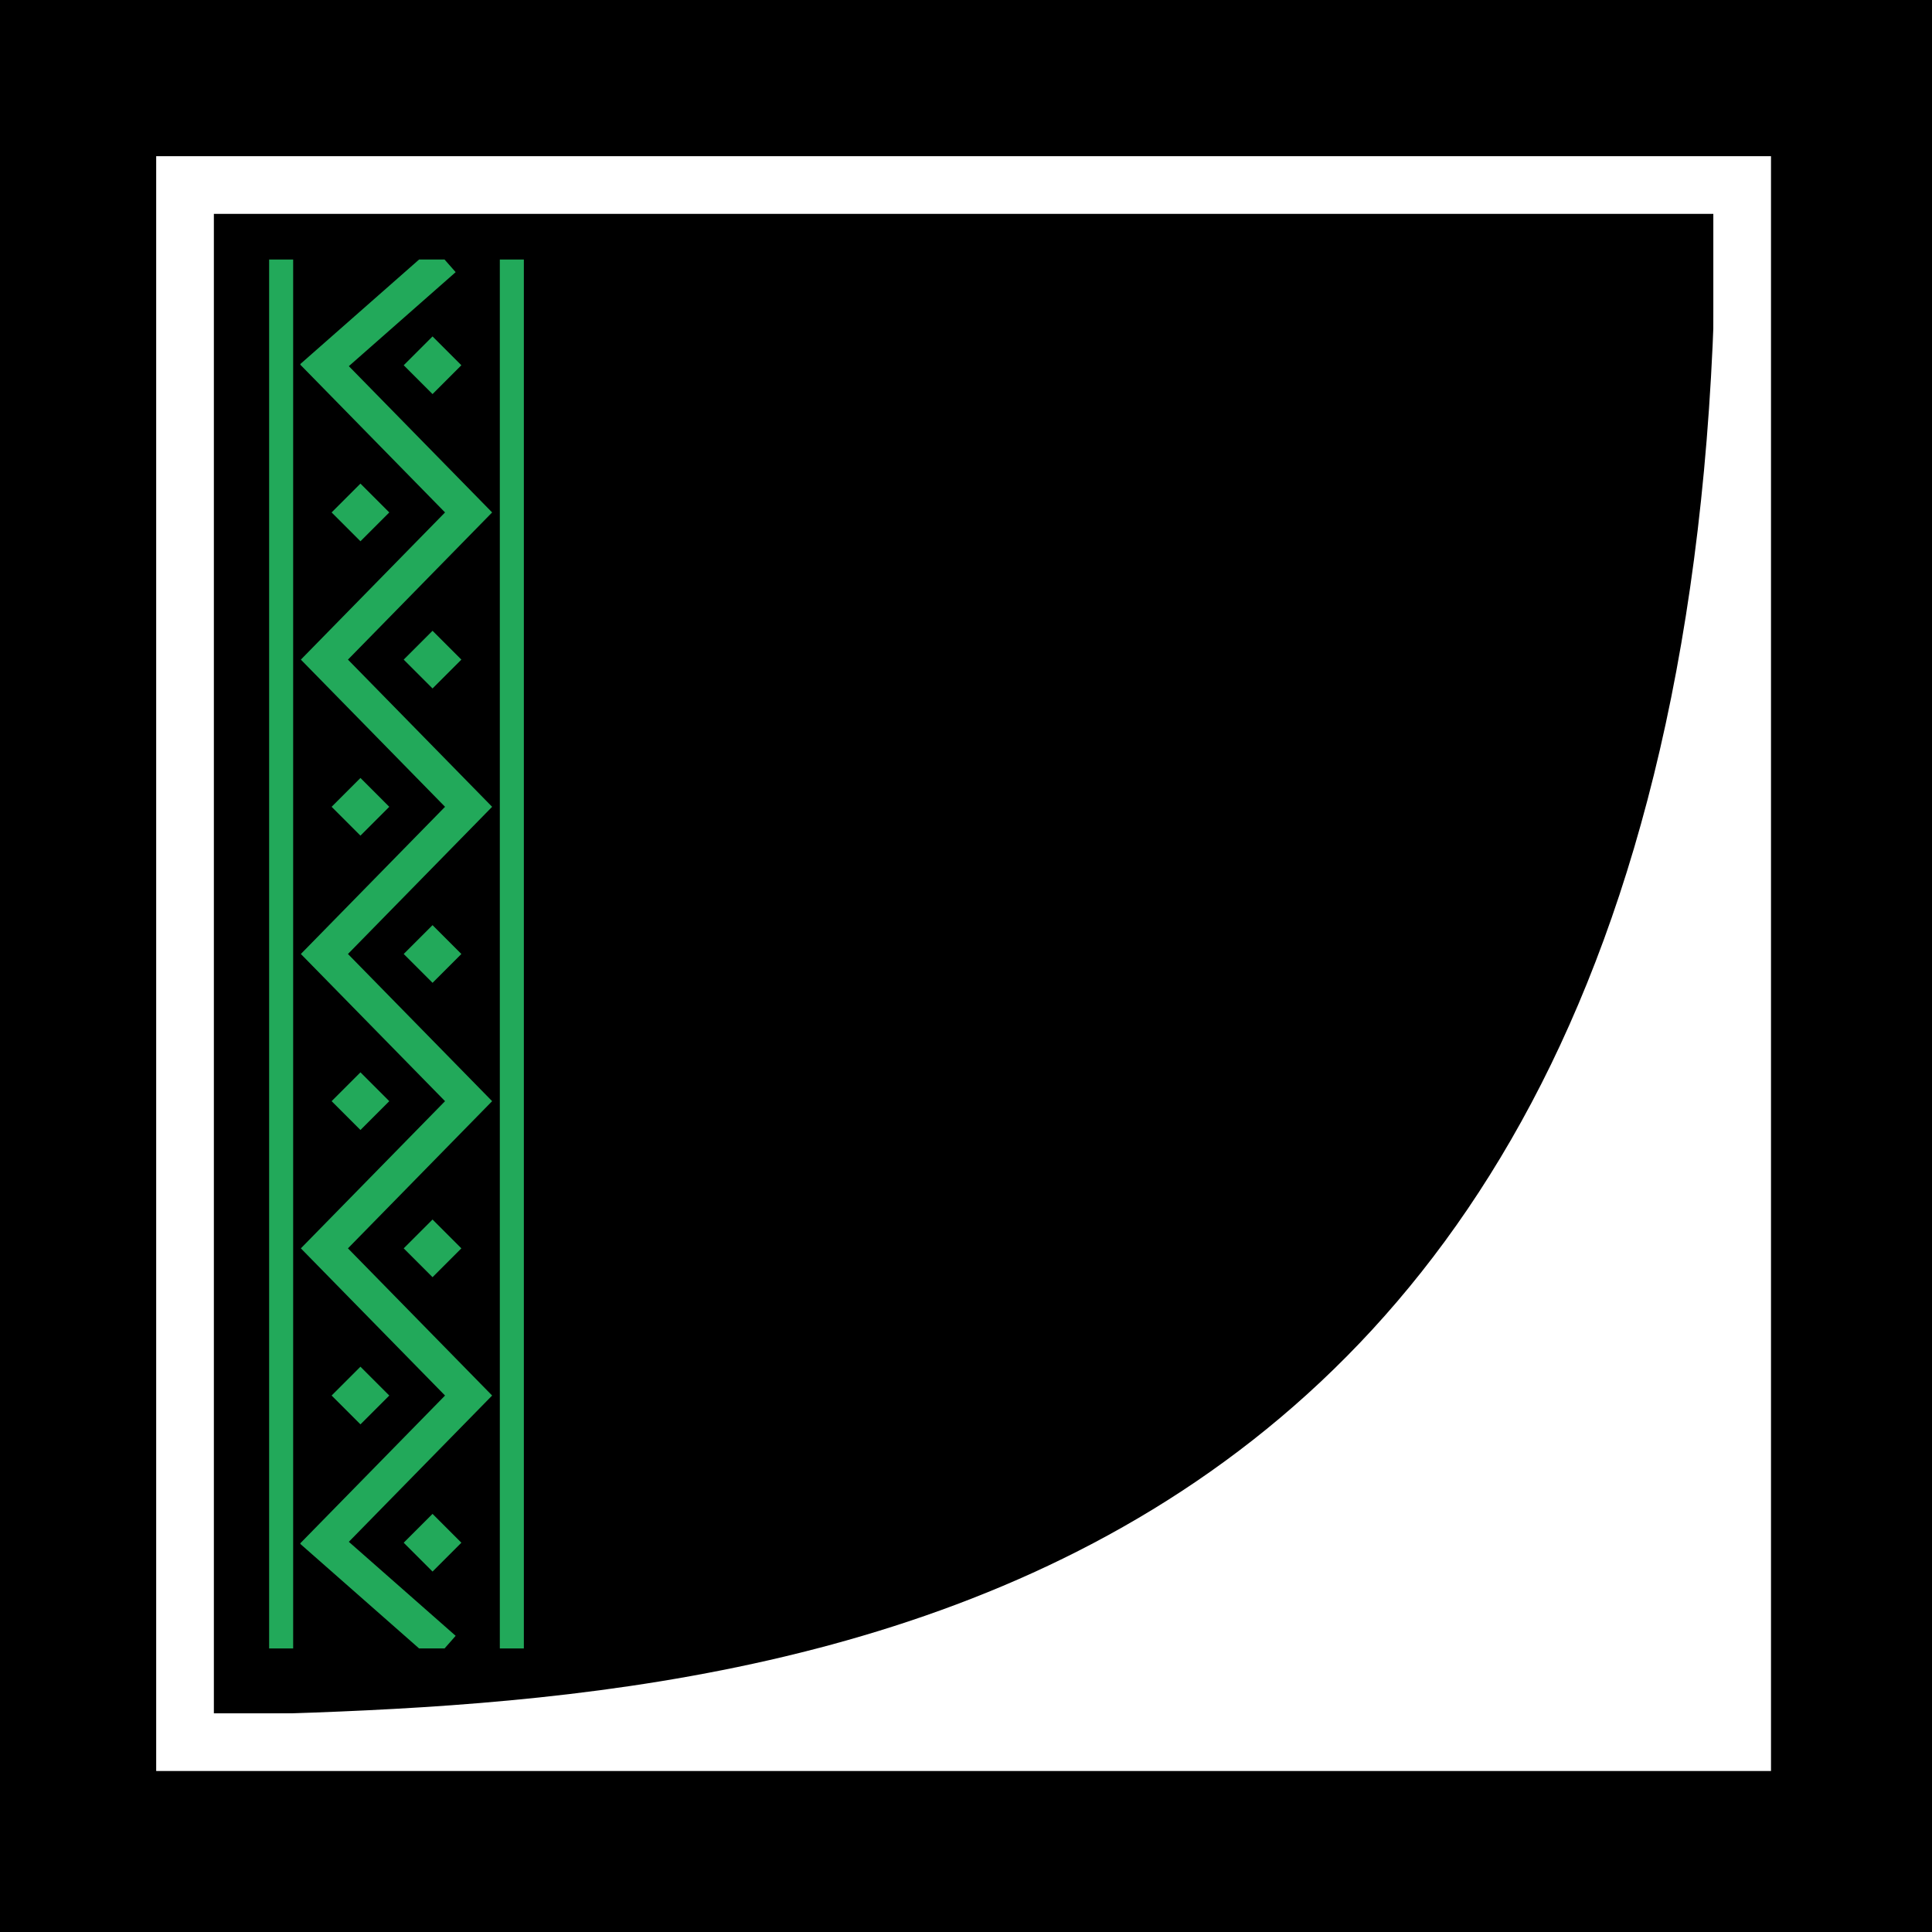
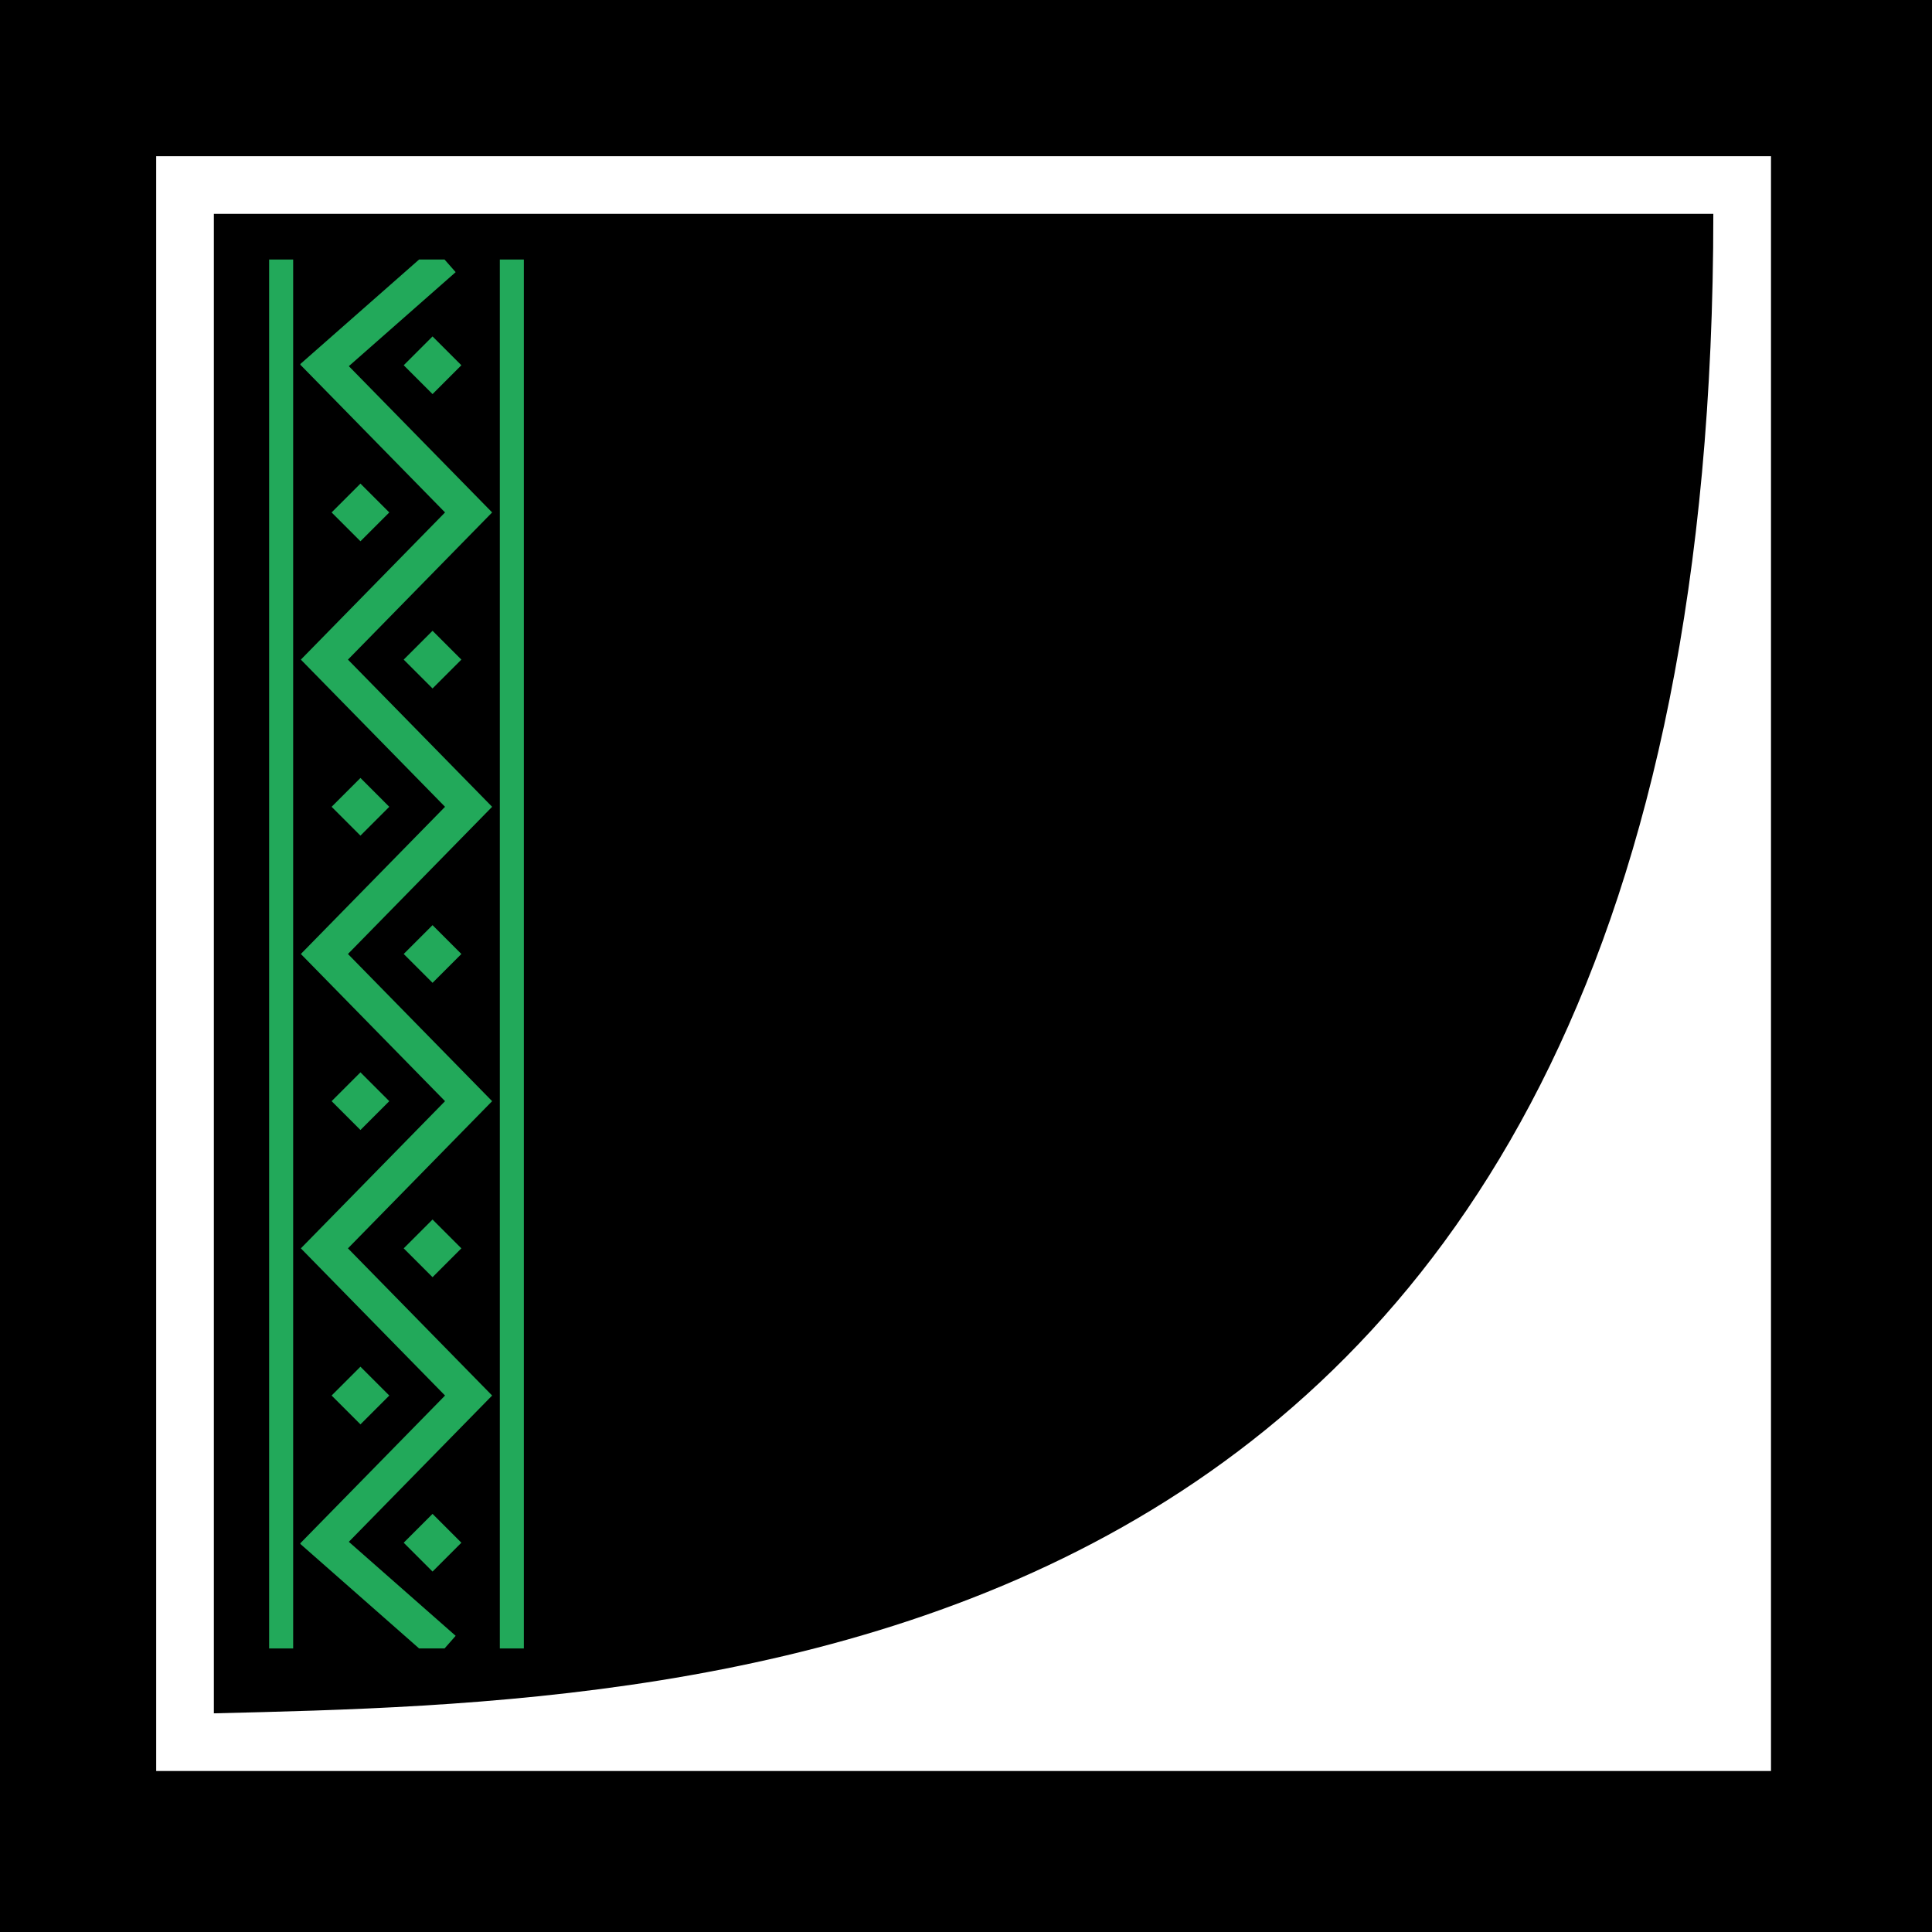
<svg xmlns="http://www.w3.org/2000/svg" width="800" height="800" viewBox="225 225 804 804" role="img" aria-labelledby="title desc">
  <rect width="1254" height="1254" fill="#000000" />
  <defs>
    <clipPath id="weave-bounds">
      <rect x="350" y="333" width="80" height="578" />
    </clipPath>
  </defs>
  <g id="fixed-white-growth-mark" fill="#FFFFFF">
-     <path d="M 290 290 H 962 V 962 H 290 Z M 314 314 V 938 H 938 V 314 Z" fill-rule="evenodd" />
-     <path d="M 314 939 C 523.56 932.91 938 924.83 939 313 L 939 939 H 314 Z" />
+     <path d="M 290 290 H 962 V 962 H 290 Z M 314 314 H 938 C 938 924.83 523.56 932.91 314 938 Z" fill-rule="evenodd" />
  </g>
  <g id="vertical-saudi-pattern" fill="#22A95A">
    <path d="M 337 333 H 347 V 911 H 337 Z M 433 333 H 443 V 911 H 433 Z" />
    <path d="M 410 333 L 360 377 L 420 438.25 L 360 499.5 L 420 560.75 L 360 622 L 420 683.25 L 360 744.5 L 420 805.75 L 360 867 L 410 911" fill="none" stroke="#22A95A" stroke-width="14" stroke-linecap="butt" stroke-linejoin="miter" clip-path="url(#weave-bounds)" />
    <path d="M 405 365 L 417 377 L 405 389 L 393 377 Z" />
    <path d="M 375 426.25 L 387 438.25 L 375 450.25 L 363 438.25 Z" />
    <path d="M 405 487.5 L 417 499.5 L 405 511.5 L 393 499.5 Z" />
    <path d="M 375 548.75 L 387 560.75 L 375 572.75 L 363 560.75 Z" />
    <path d="M 405 610 L 417 622 L 405 634 L 393 622 Z" />
    <path d="M 375 671.25 L 387 683.25 L 375 695.25 L 363 683.25 Z" />
    <path d="M 405 732.5 L 417 744.5 L 405 756.5 L 393 744.5 Z" />
    <path d="M 375 793.75 L 387 805.75 L 375 817.75 L 363 805.75 Z" />
    <path d="M 405 855 L 417 867 L 405 879 L 393 867 Z" />
  </g>
</svg>
